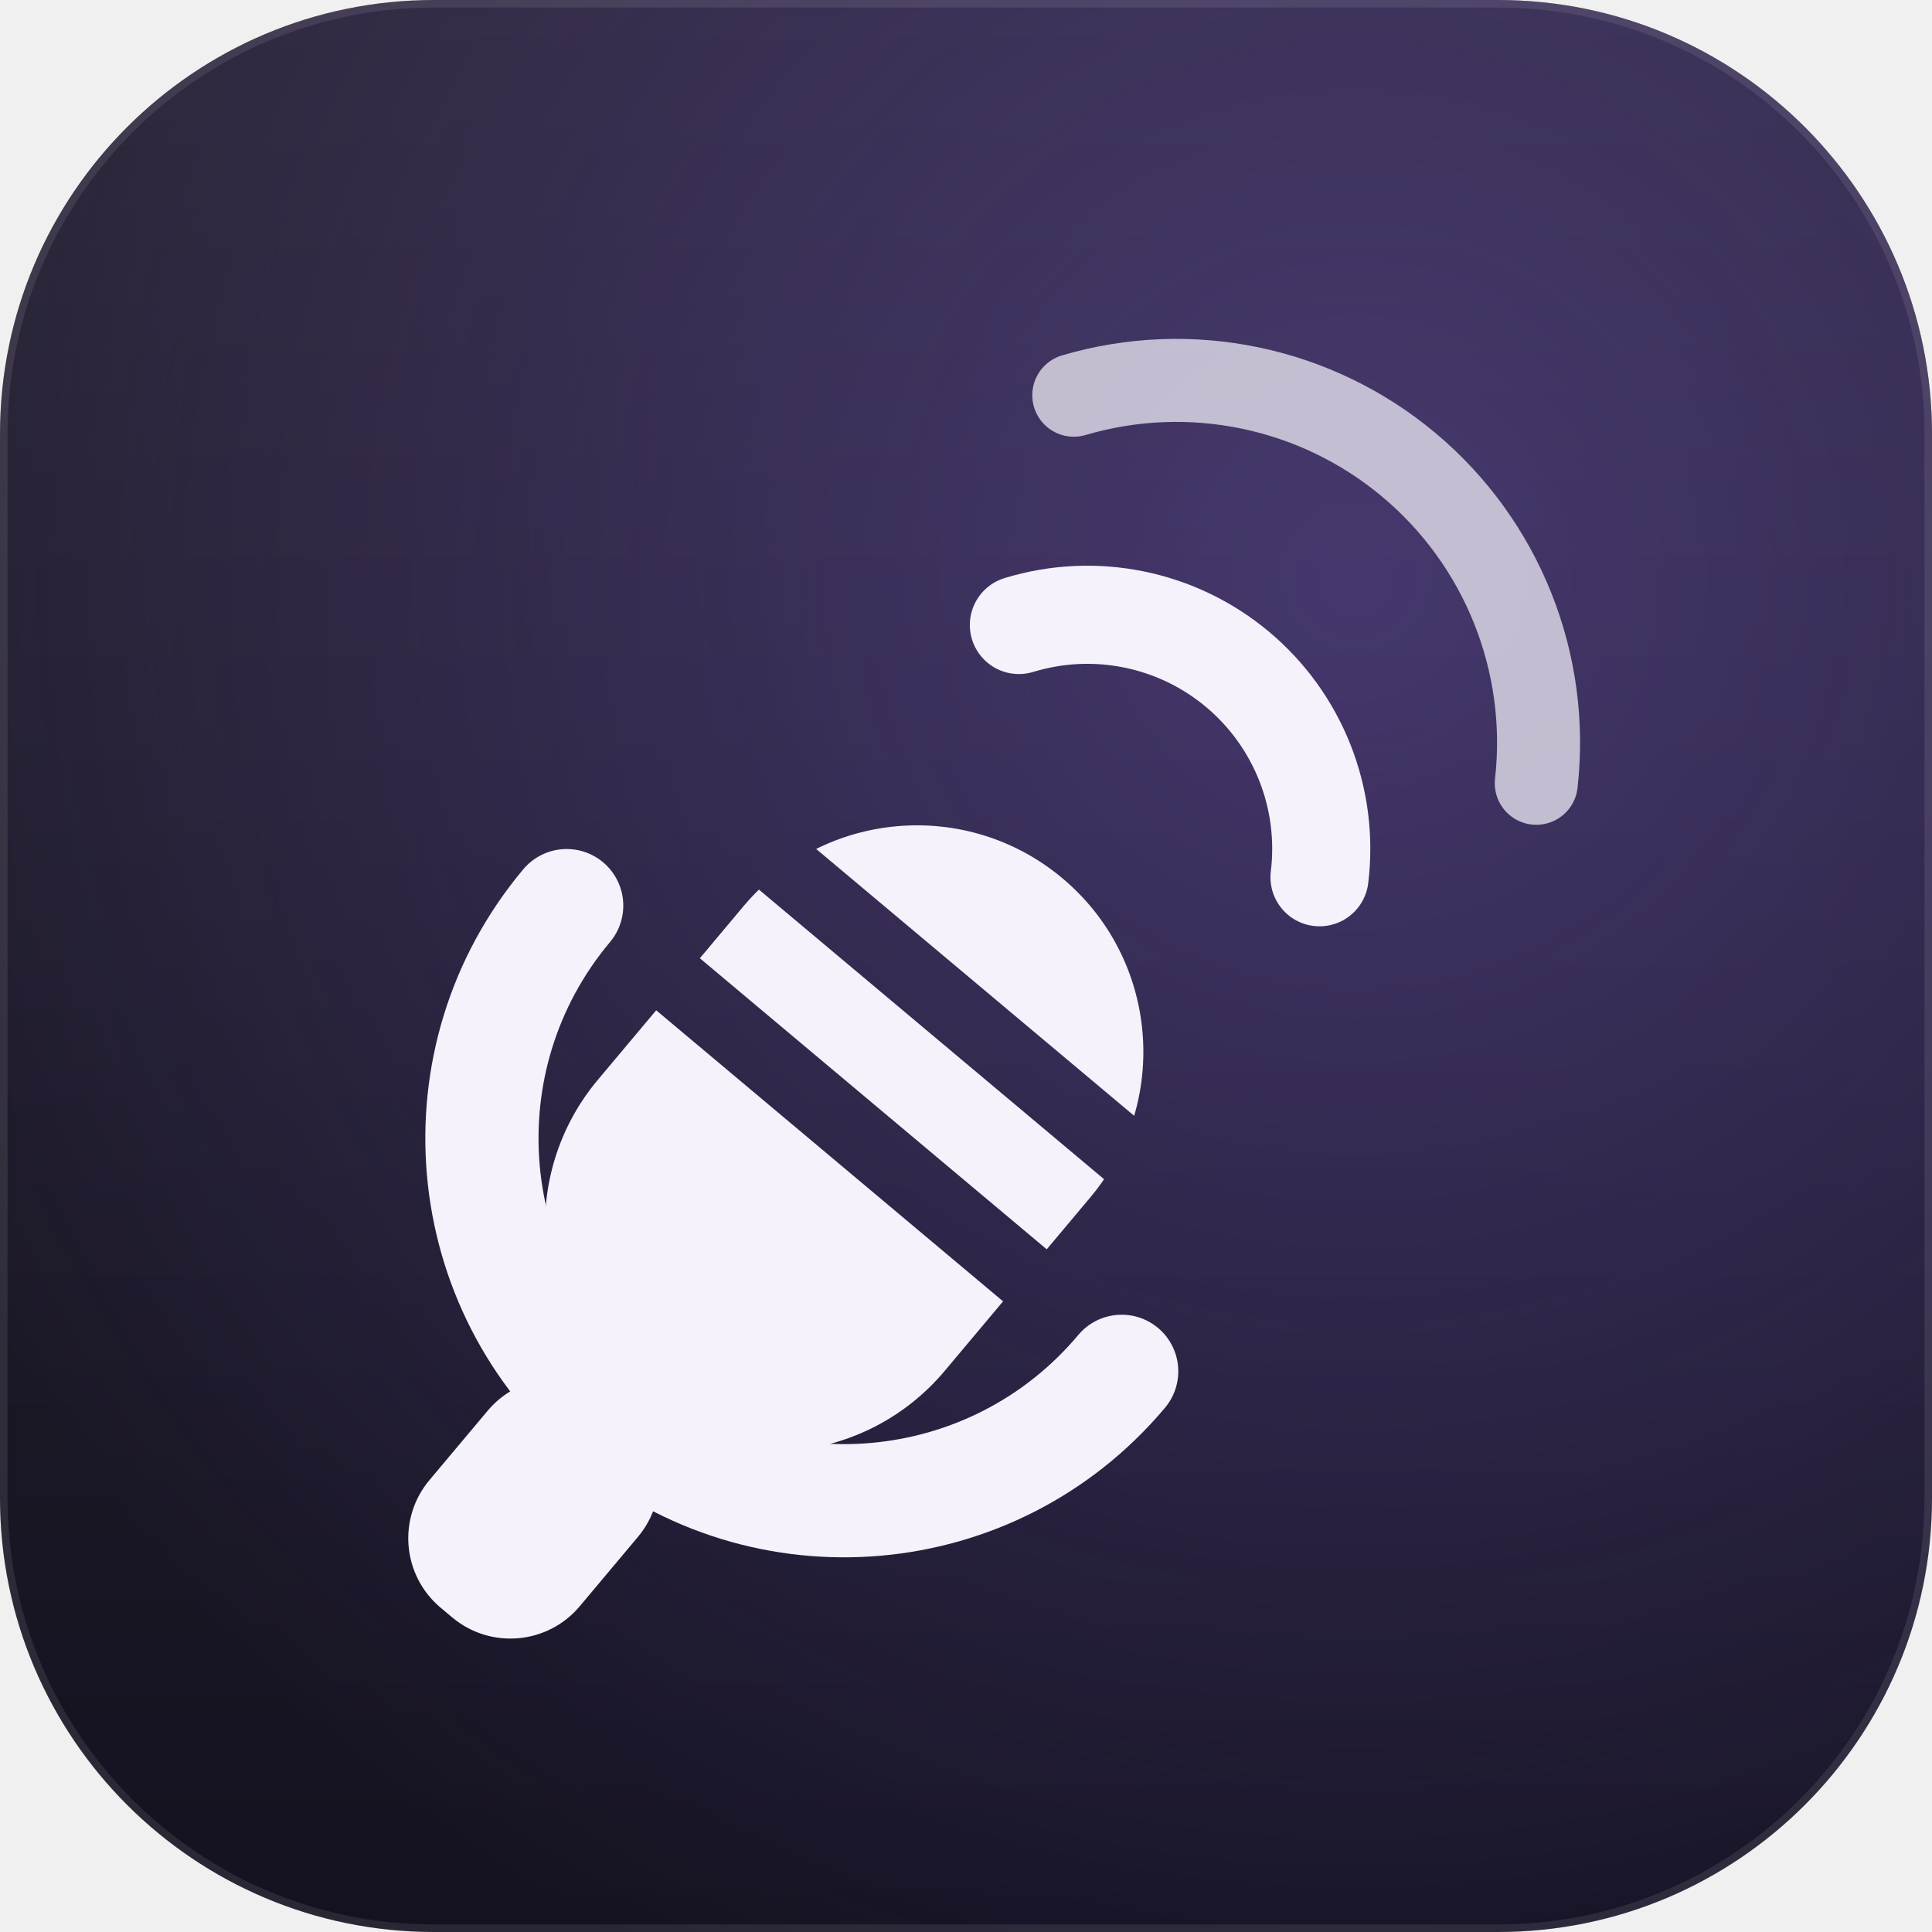
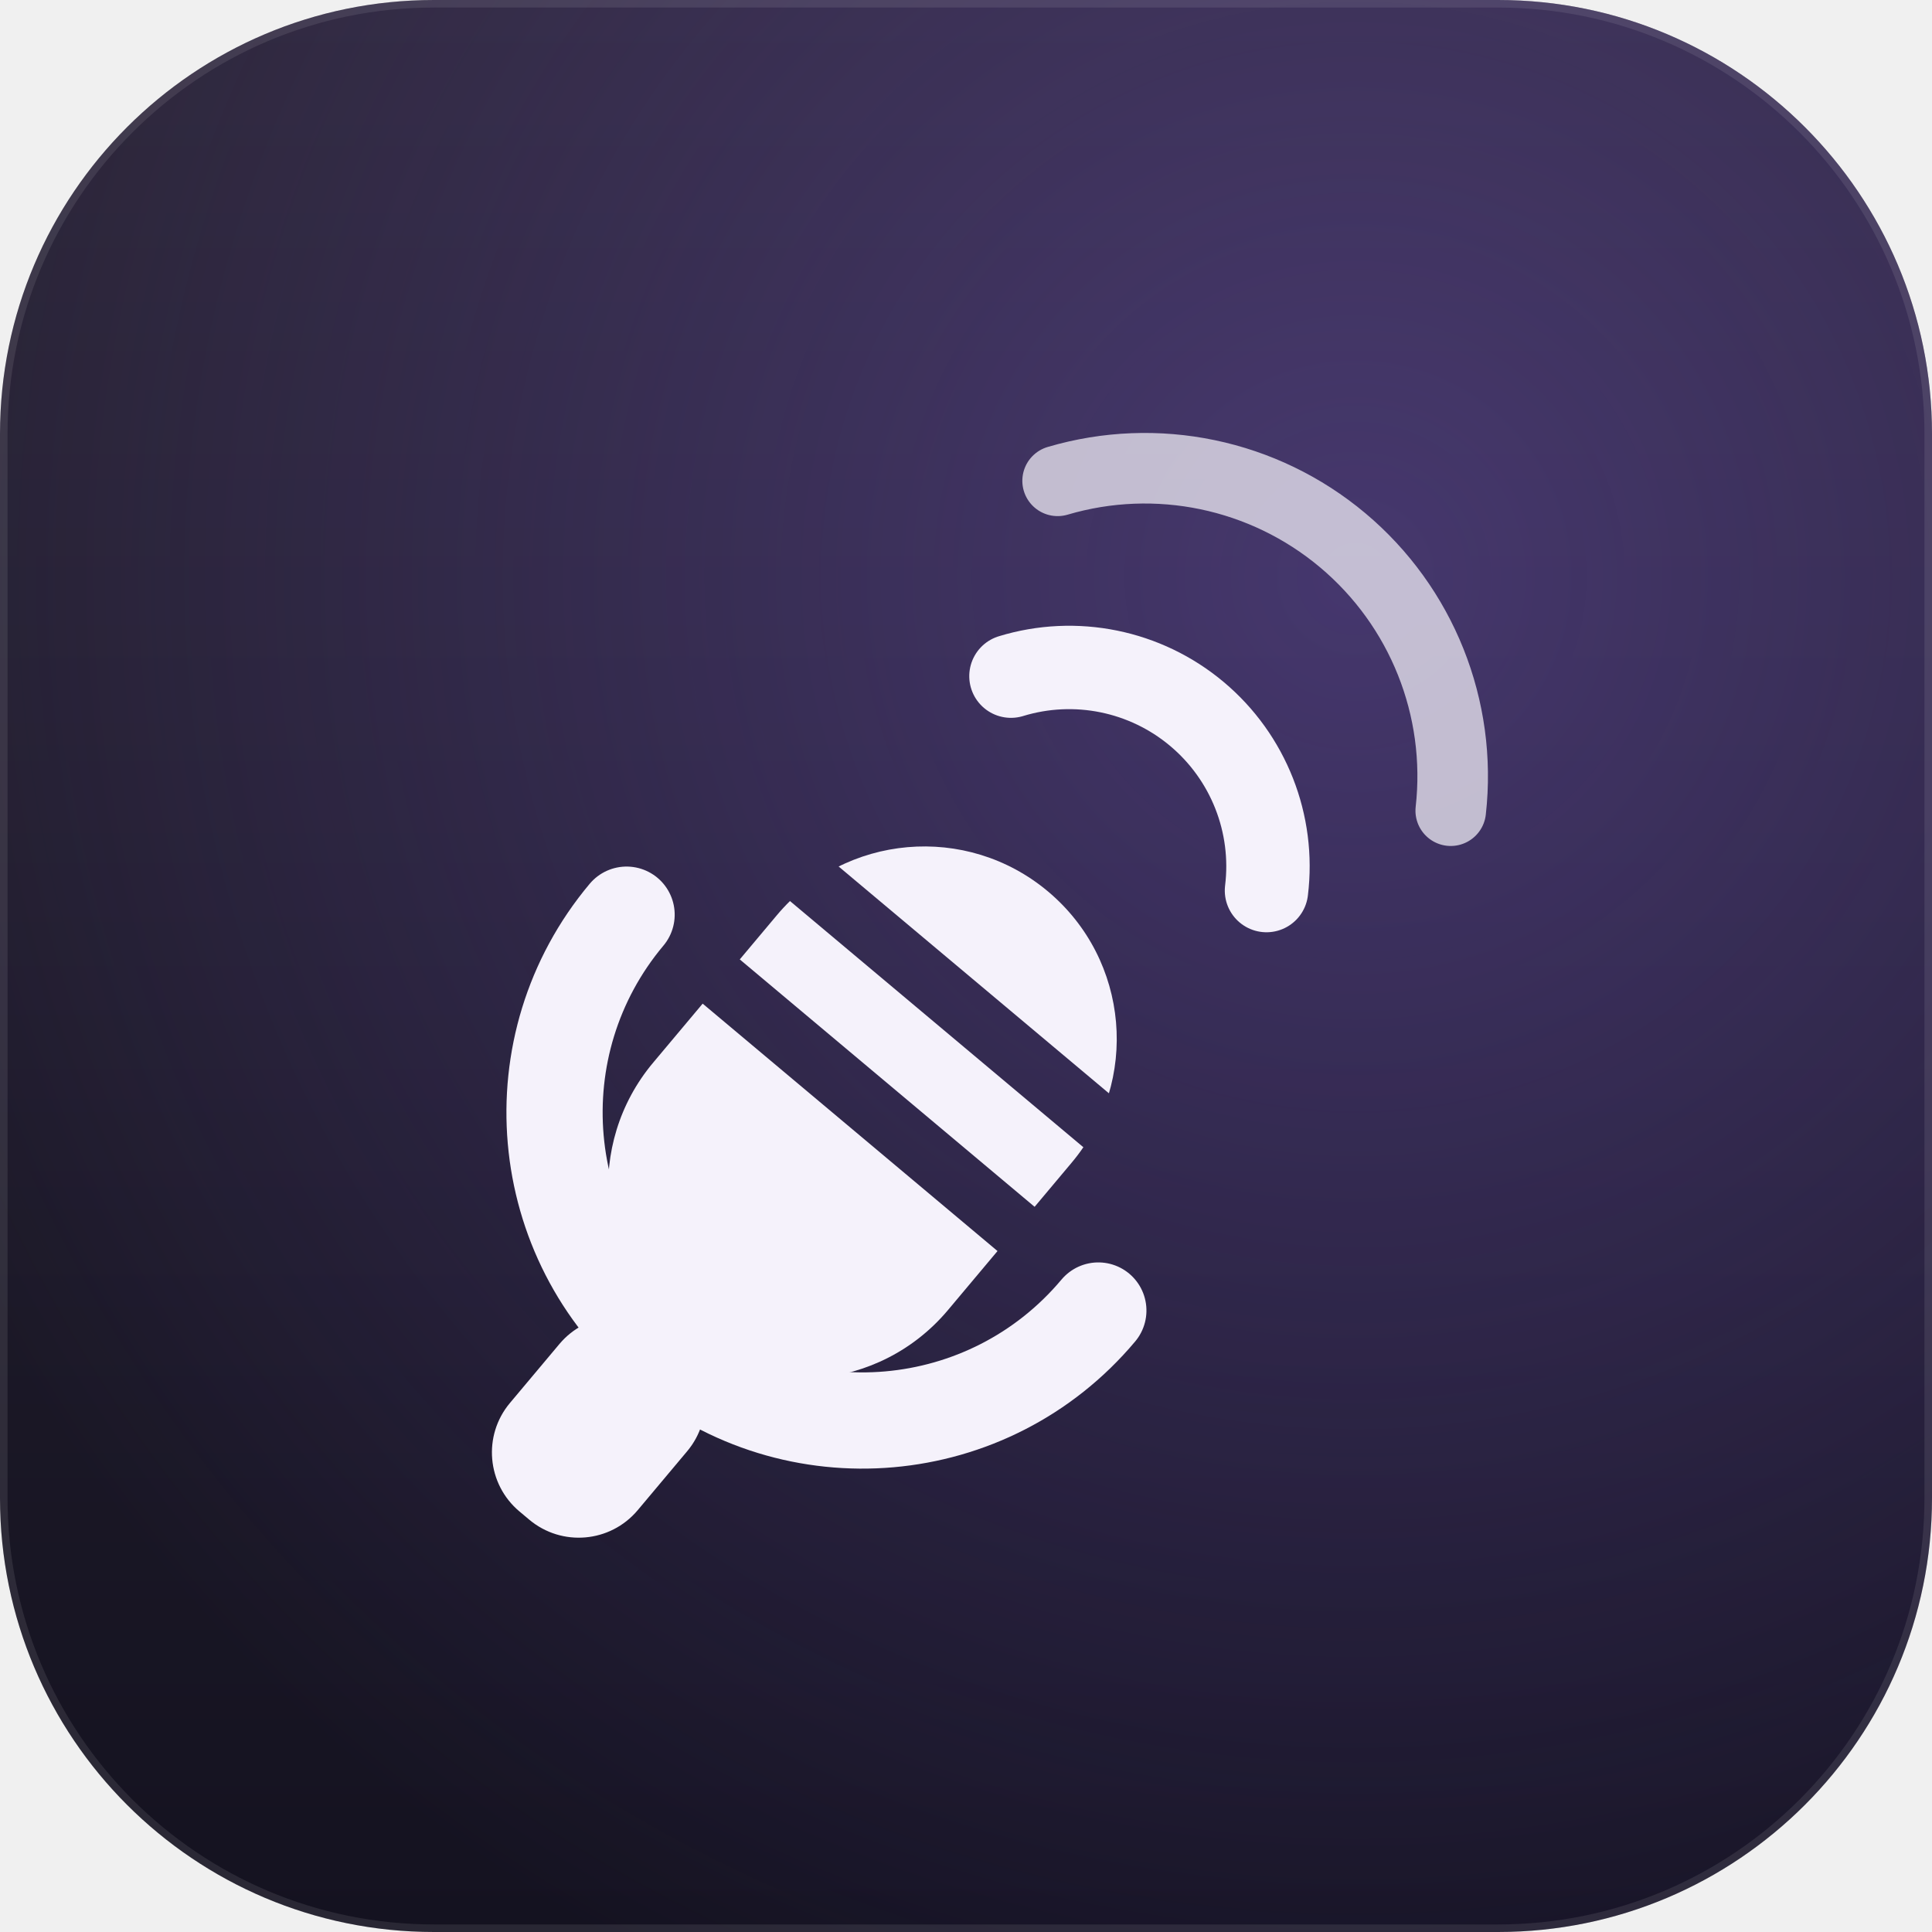
<svg xmlns="http://www.w3.org/2000/svg" viewBox="0 0 512 512">
  <defs>
    <linearGradient id="stage" x1="0" y1="0" x2="0" y2="1">
      <stop offset="0" stop-color="#2a2534" />
      <stop offset="1" stop-color="#141220" />
    </linearGradient>
    <radialGradient id="vib" cx="0.70" cy="0.30" r="0.8">
      <stop offset="0" stop-color="#8f6bf5" stop-opacity="0.32" />
      <stop offset="1" stop-color="#8f6bf5" stop-opacity="0" />
    </radialGradient>
    <clipPath id="tile">
      <rect width="512" height="512" rx="115" />
    </clipPath>
    <mask id="stencil">
      <rect width="512" height="512" fill="black" />
-       <g transform="translate(252 268) rotate(40) translate(-252 -268)">
-         <rect x="192" y="222" width="120" height="180" rx="60" fill="white" />
-         <path d="M 156 312 a 96 96 0 0 0 192 0" fill="none" stroke="white" stroke-width="30" stroke-linecap="round" />
-         <rect x="226" y="404" width="52" height="72" rx="24" fill="white" />
-         <rect x="182" y="258" width="140" height="18" fill="black" />
-         <rect x="182" y="300" width="140" height="18" fill="black" />
-         <path d="M 200 178 A 62 62 0 0 1 304 178" fill="none" stroke="white" stroke-width="26" stroke-linecap="round" />
-         <path d="M 172 122 A 96 96 0 0 1 332 122" fill="none" stroke="white" stroke-width="22" stroke-linecap="round" opacity="0.72" />
+       <g transform="translate(256 256) scale(0.85) translate(-256 -256)">
+         <g transform="translate(252 268) rotate(40) translate(-252 -268)">
+           <rect x="192" y="222" width="120" height="180" rx="60" fill="white" />
+           <path d="M 156 312 a 96 96 0 0 0 192 0" fill="none" stroke="white" stroke-width="30" stroke-linecap="round" />
+           <rect x="226" y="404" width="52" height="72" rx="24" fill="white" />
+           <rect x="182" y="258" width="140" height="18" fill="black" />
+           <rect x="182" y="300" width="140" height="18" fill="black" />
+           <path d="M 200 178 A 62 62 0 0 1 304 178" fill="none" stroke="white" stroke-width="26" stroke-linecap="round" />
+           <path d="M 172 122 A 96 96 0 0 1 332 122" fill="none" stroke="white" stroke-width="22" stroke-linecap="round" opacity="0.72" />
+         </g>
      </g>
    </mask>
  </defs>
  <rect width="512" height="512" rx="115" fill="url(#stage)" />
  <g clip-path="url(#tile)">
    <rect width="512" height="512" fill="url(#vib)" />
    <rect width="512" height="512" fill="#f5f2fb" mask="url(#stencil)" />
  </g>
  <rect x="1" y="1" width="510" height="510" rx="114" fill="none" stroke="#ffffff" stroke-opacity="0.09" stroke-width="2" />
</svg>
